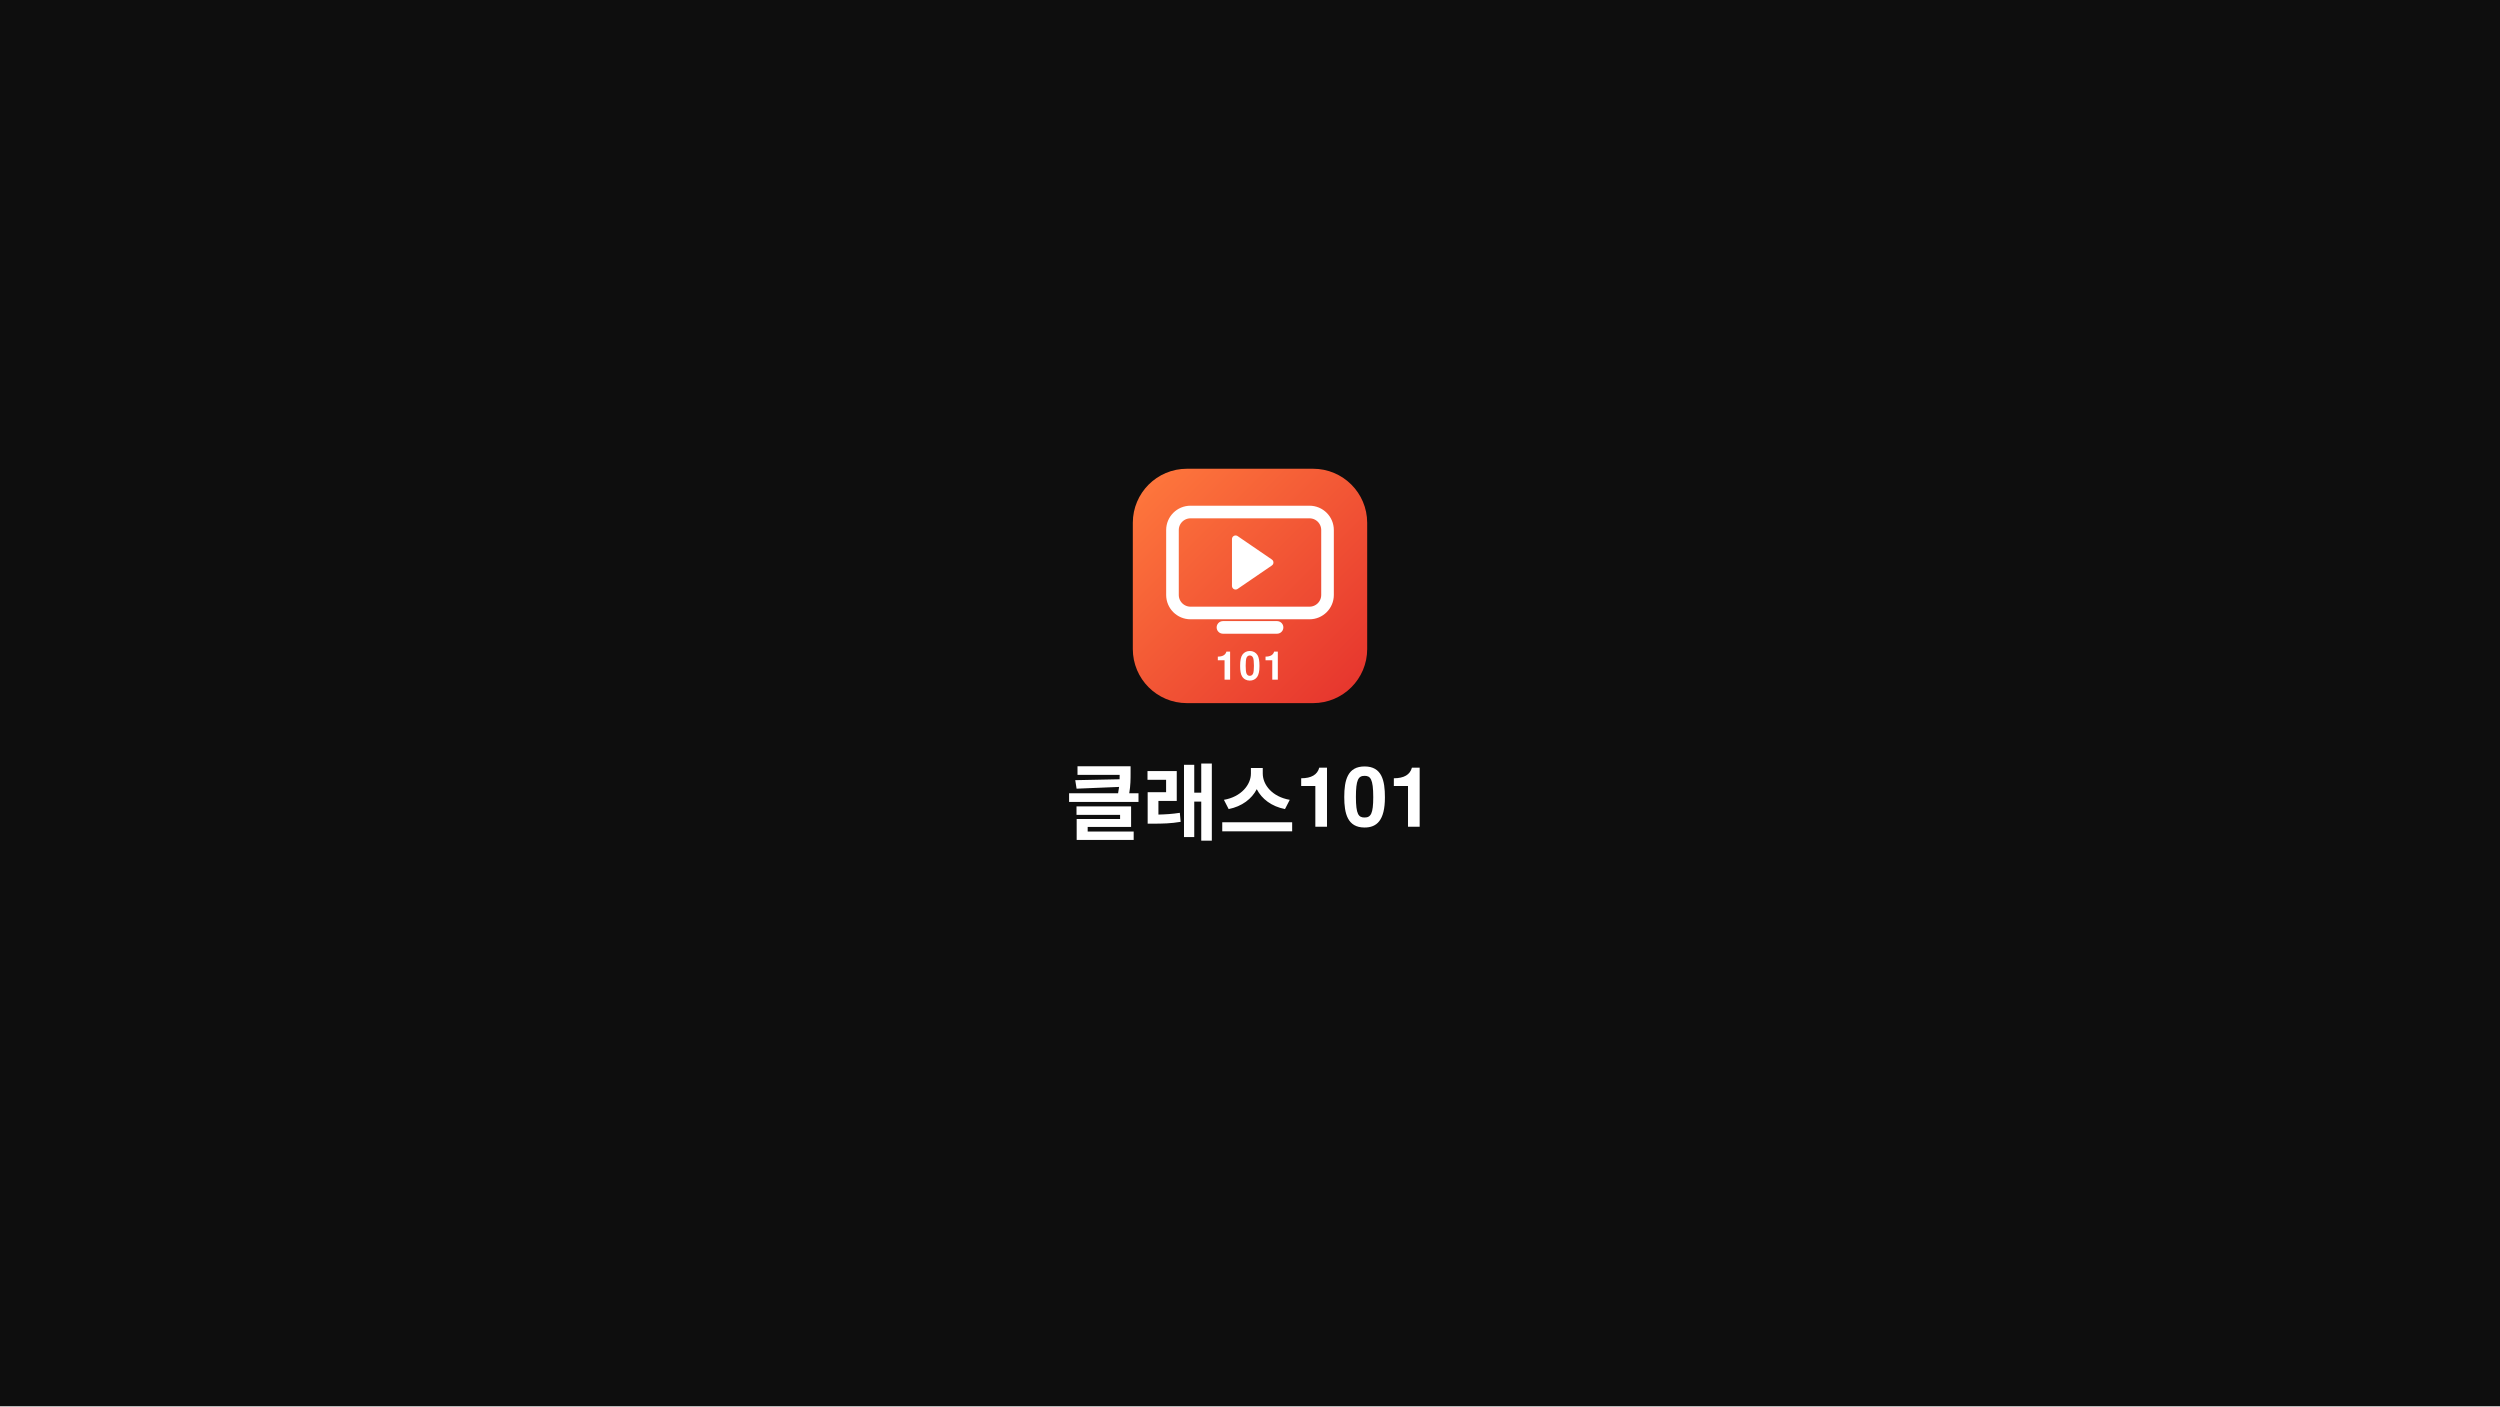
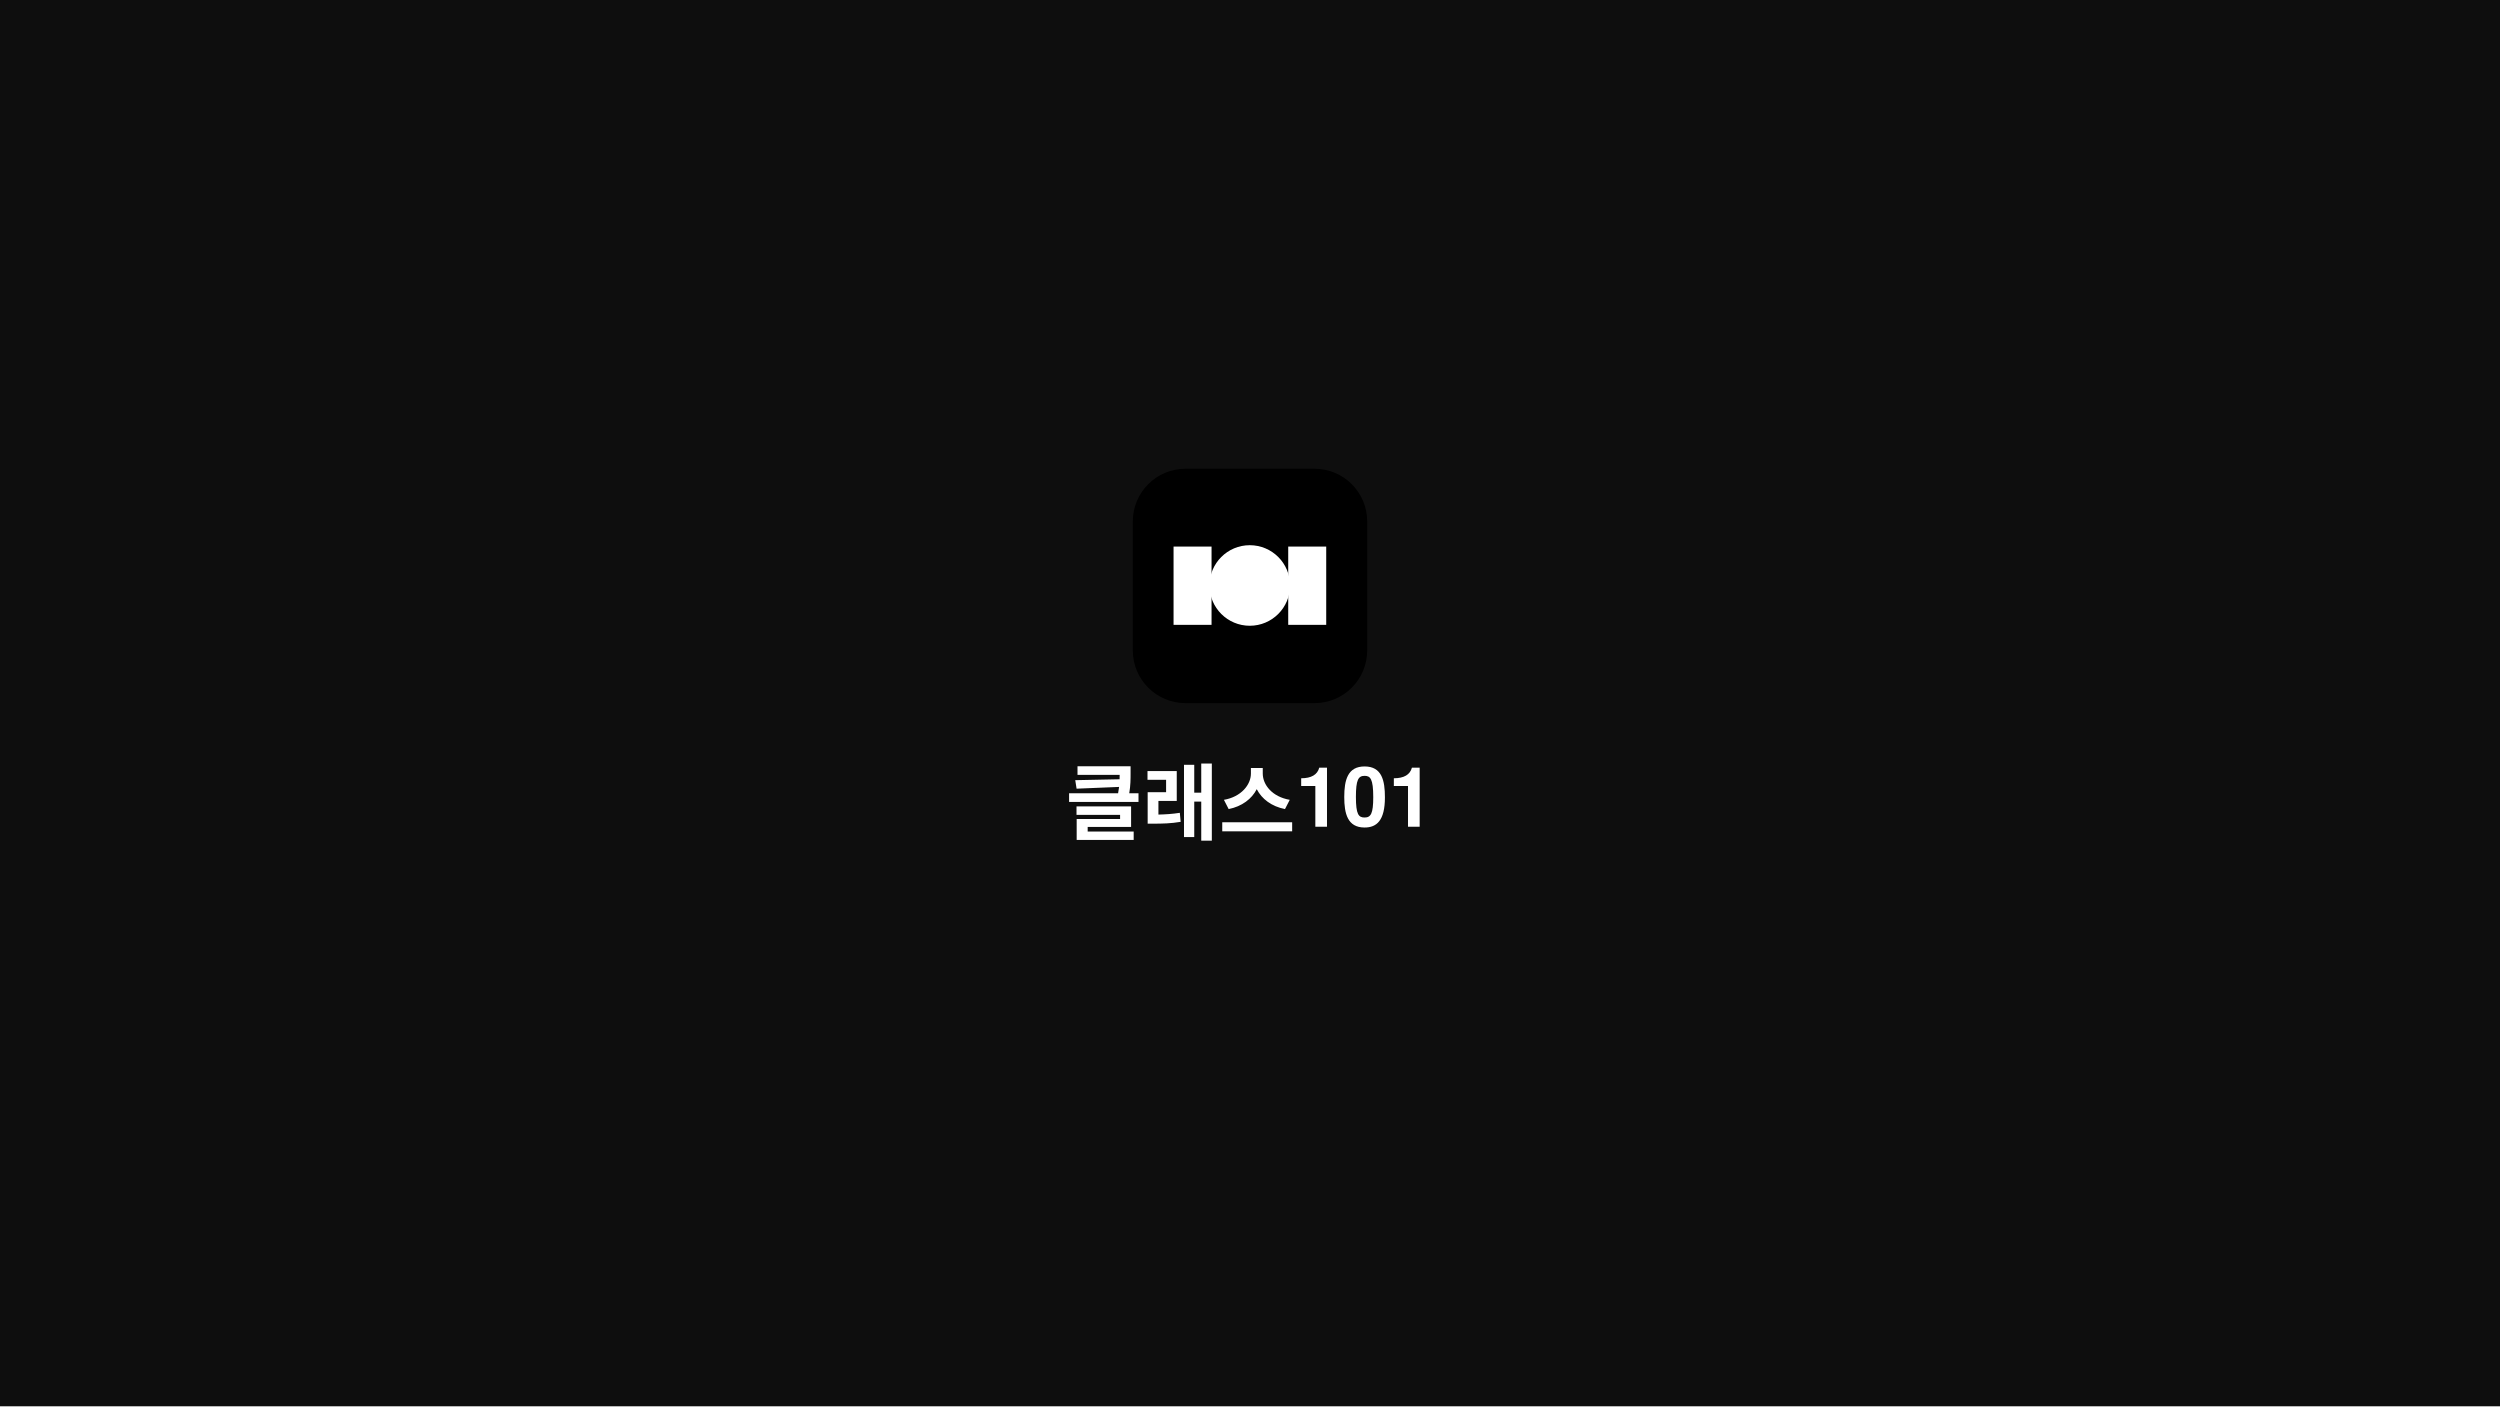
<svg xmlns="http://www.w3.org/2000/svg" width="1920" height="1080" viewBox="0 0 1920 1080">
  <rect width="1920" height="1080" fill="#0e0e0e" />
-   <g transform="translate(870 360) scale(1.384615)">
-     <defs>
-       <linearGradient id="bg" x1="0" y1="0" x2="1" y2="1">
-         <stop offset="0" stop-color="#ff7a3d" />
-         <stop offset="1" stop-color="#e5322d" />
-       </linearGradient>
-     </defs>
-     <rect x="0" y="0" width="130" height="130" rx="30" fill="url(#bg)" />
-     <rect x="22" y="24" width="86" height="56" rx="10" fill="none" stroke="#fff" stroke-width="7" />
-     <path d="M57 39 L76 52 L57 65 Z" fill="#fff" stroke="#fff" stroke-width="4" stroke-linejoin="round" />
-     <path d="M50 88 L80 88" stroke="#fff" stroke-width="7" stroke-linecap="round" />
-     <text x="65" y="117" text-anchor="middle" font-family="Helvetica Neue, Helvetica, Arial, sans-serif" font-size="22" font-weight="800" fill="#fff" letter-spacing="1">101</text>
+   <g transform="translate(870 360) scale(0.3515625)">
+     <rect width="512" height="512" rx="115" fill="#000" />
+     <g fill="#fff">
+       <rect x="89" y="170" width="83" height="171" />
+       <circle cx="255.5" cy="255" r="88" />
+       <rect x="339.5" y="170" width="83" height="171" />
+     </g>
  </g>
  <text x="960" y="640" text-anchor="middle" font-family="Apple SD Gothic Neo, Helvetica Neue, sans-serif" font-size="64" font-weight="800" fill="#ffffff">클래스101</text>
</svg>
